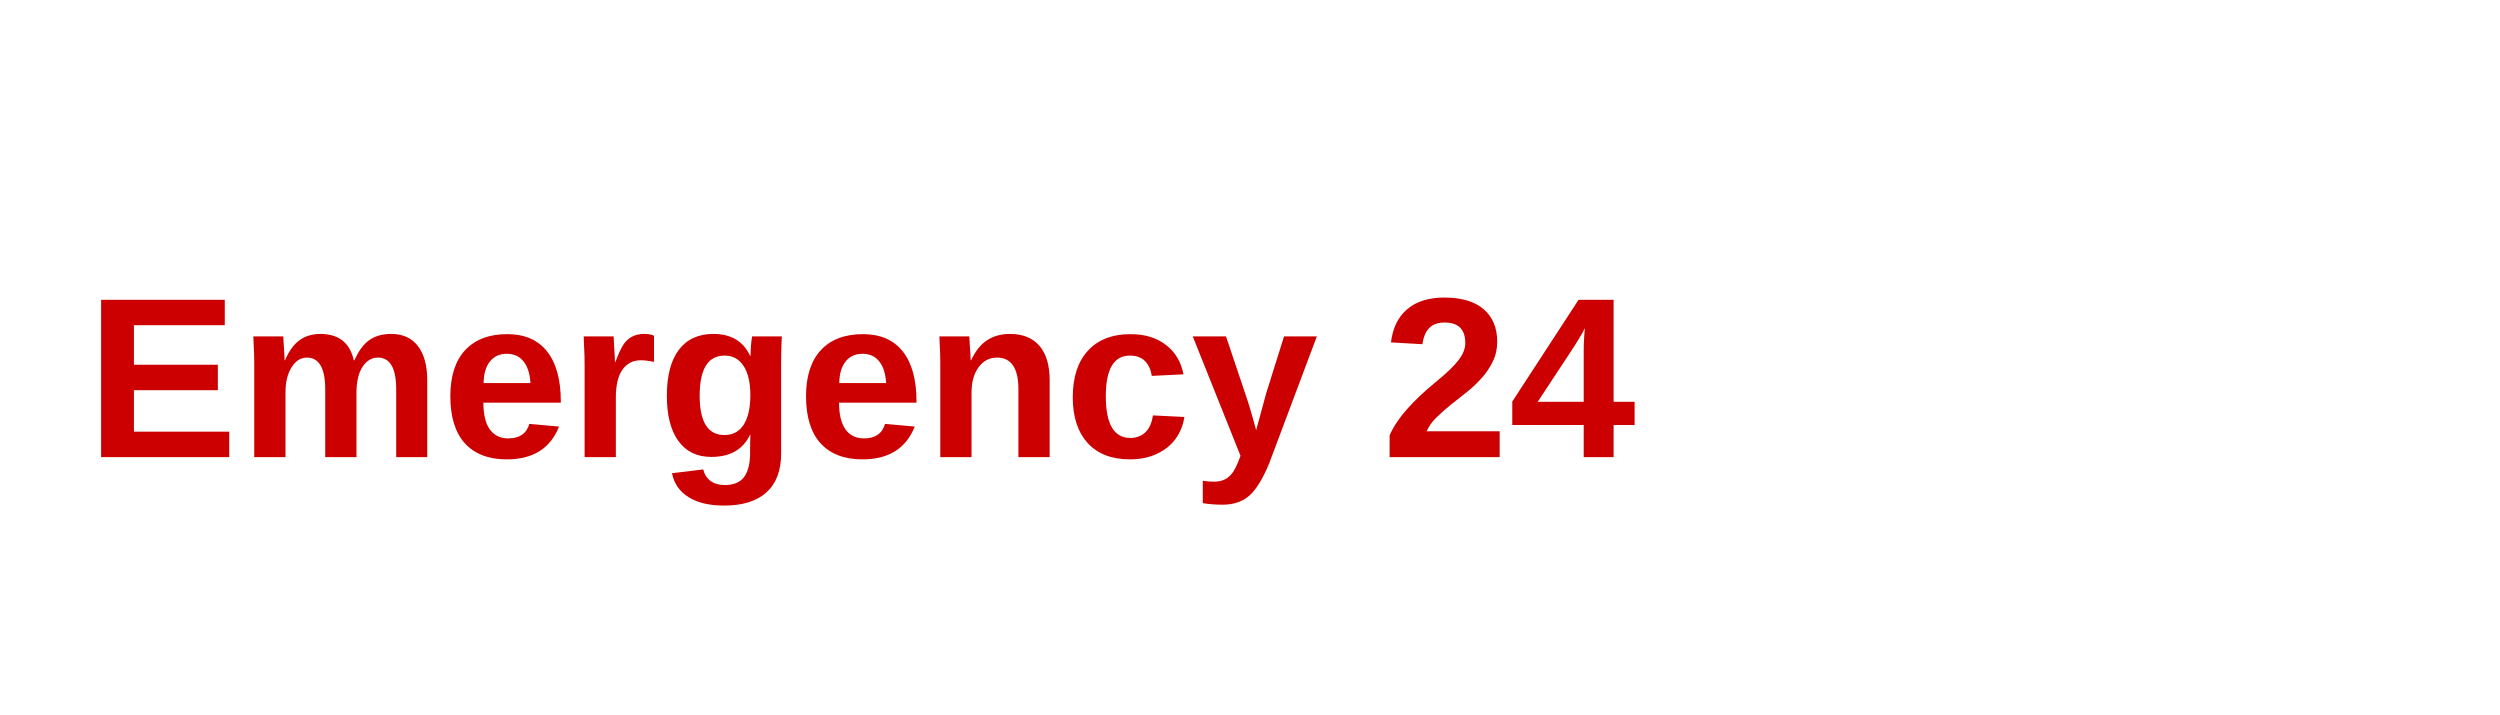
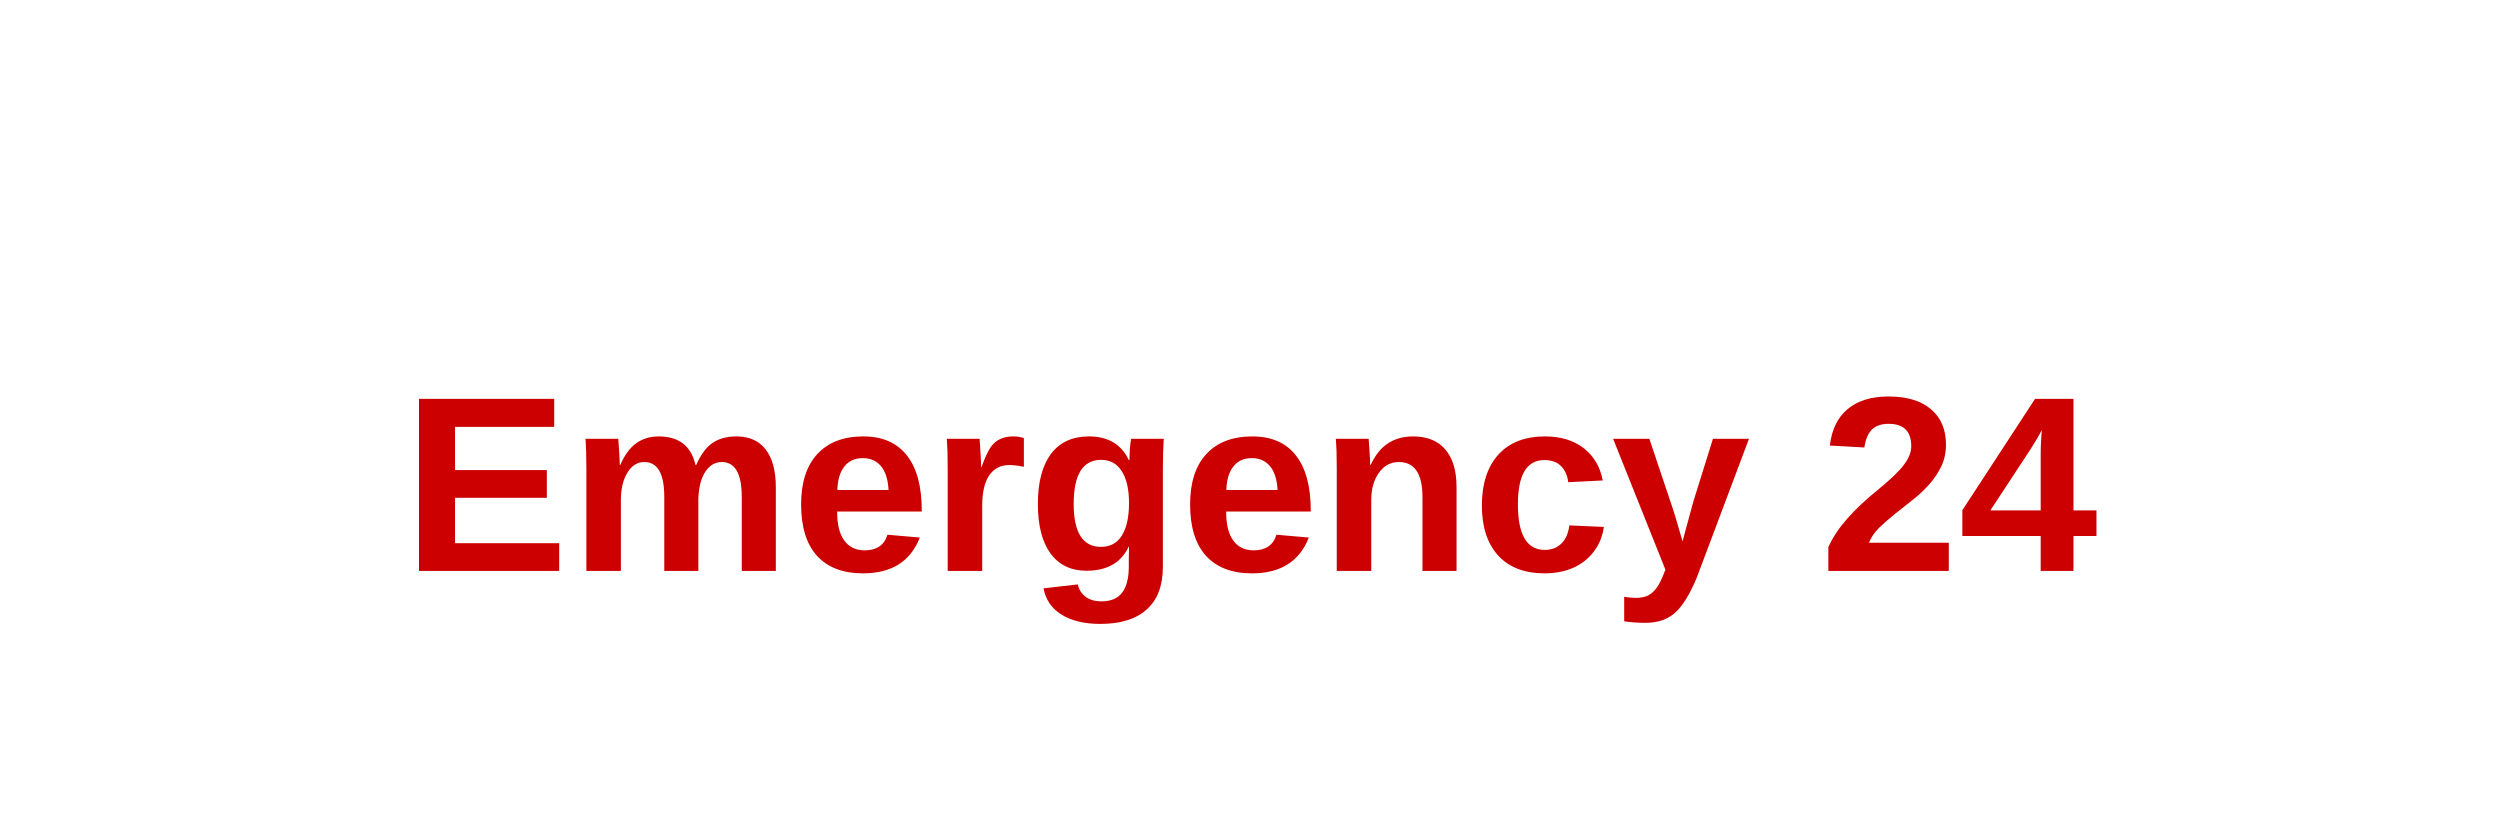
- <svg xmlns="http://www.w3.org/2000/svg" width="175" height="50" viewBox="0 0 175 50">
-   <text x="6" y="32" font-family="Arial Black,Arial,Helvetica,sans-serif" font-size="16" font-weight="800" fill="#CC0000" letter-spacing="0">Emergency 24</text>
+ <svg xmlns="http://www.w3.org/2000/svg" width="180" height="60" viewBox="0 0 180 60">
+   <text x="90" y="36" text-anchor="middle" dominant-baseline="middle" font-family="Arial Black,Arial,Helvetica,sans-serif" font-size="18" font-weight="800" fill="#CC0000" letter-spacing="0">Emergency 24</text>
</svg>
